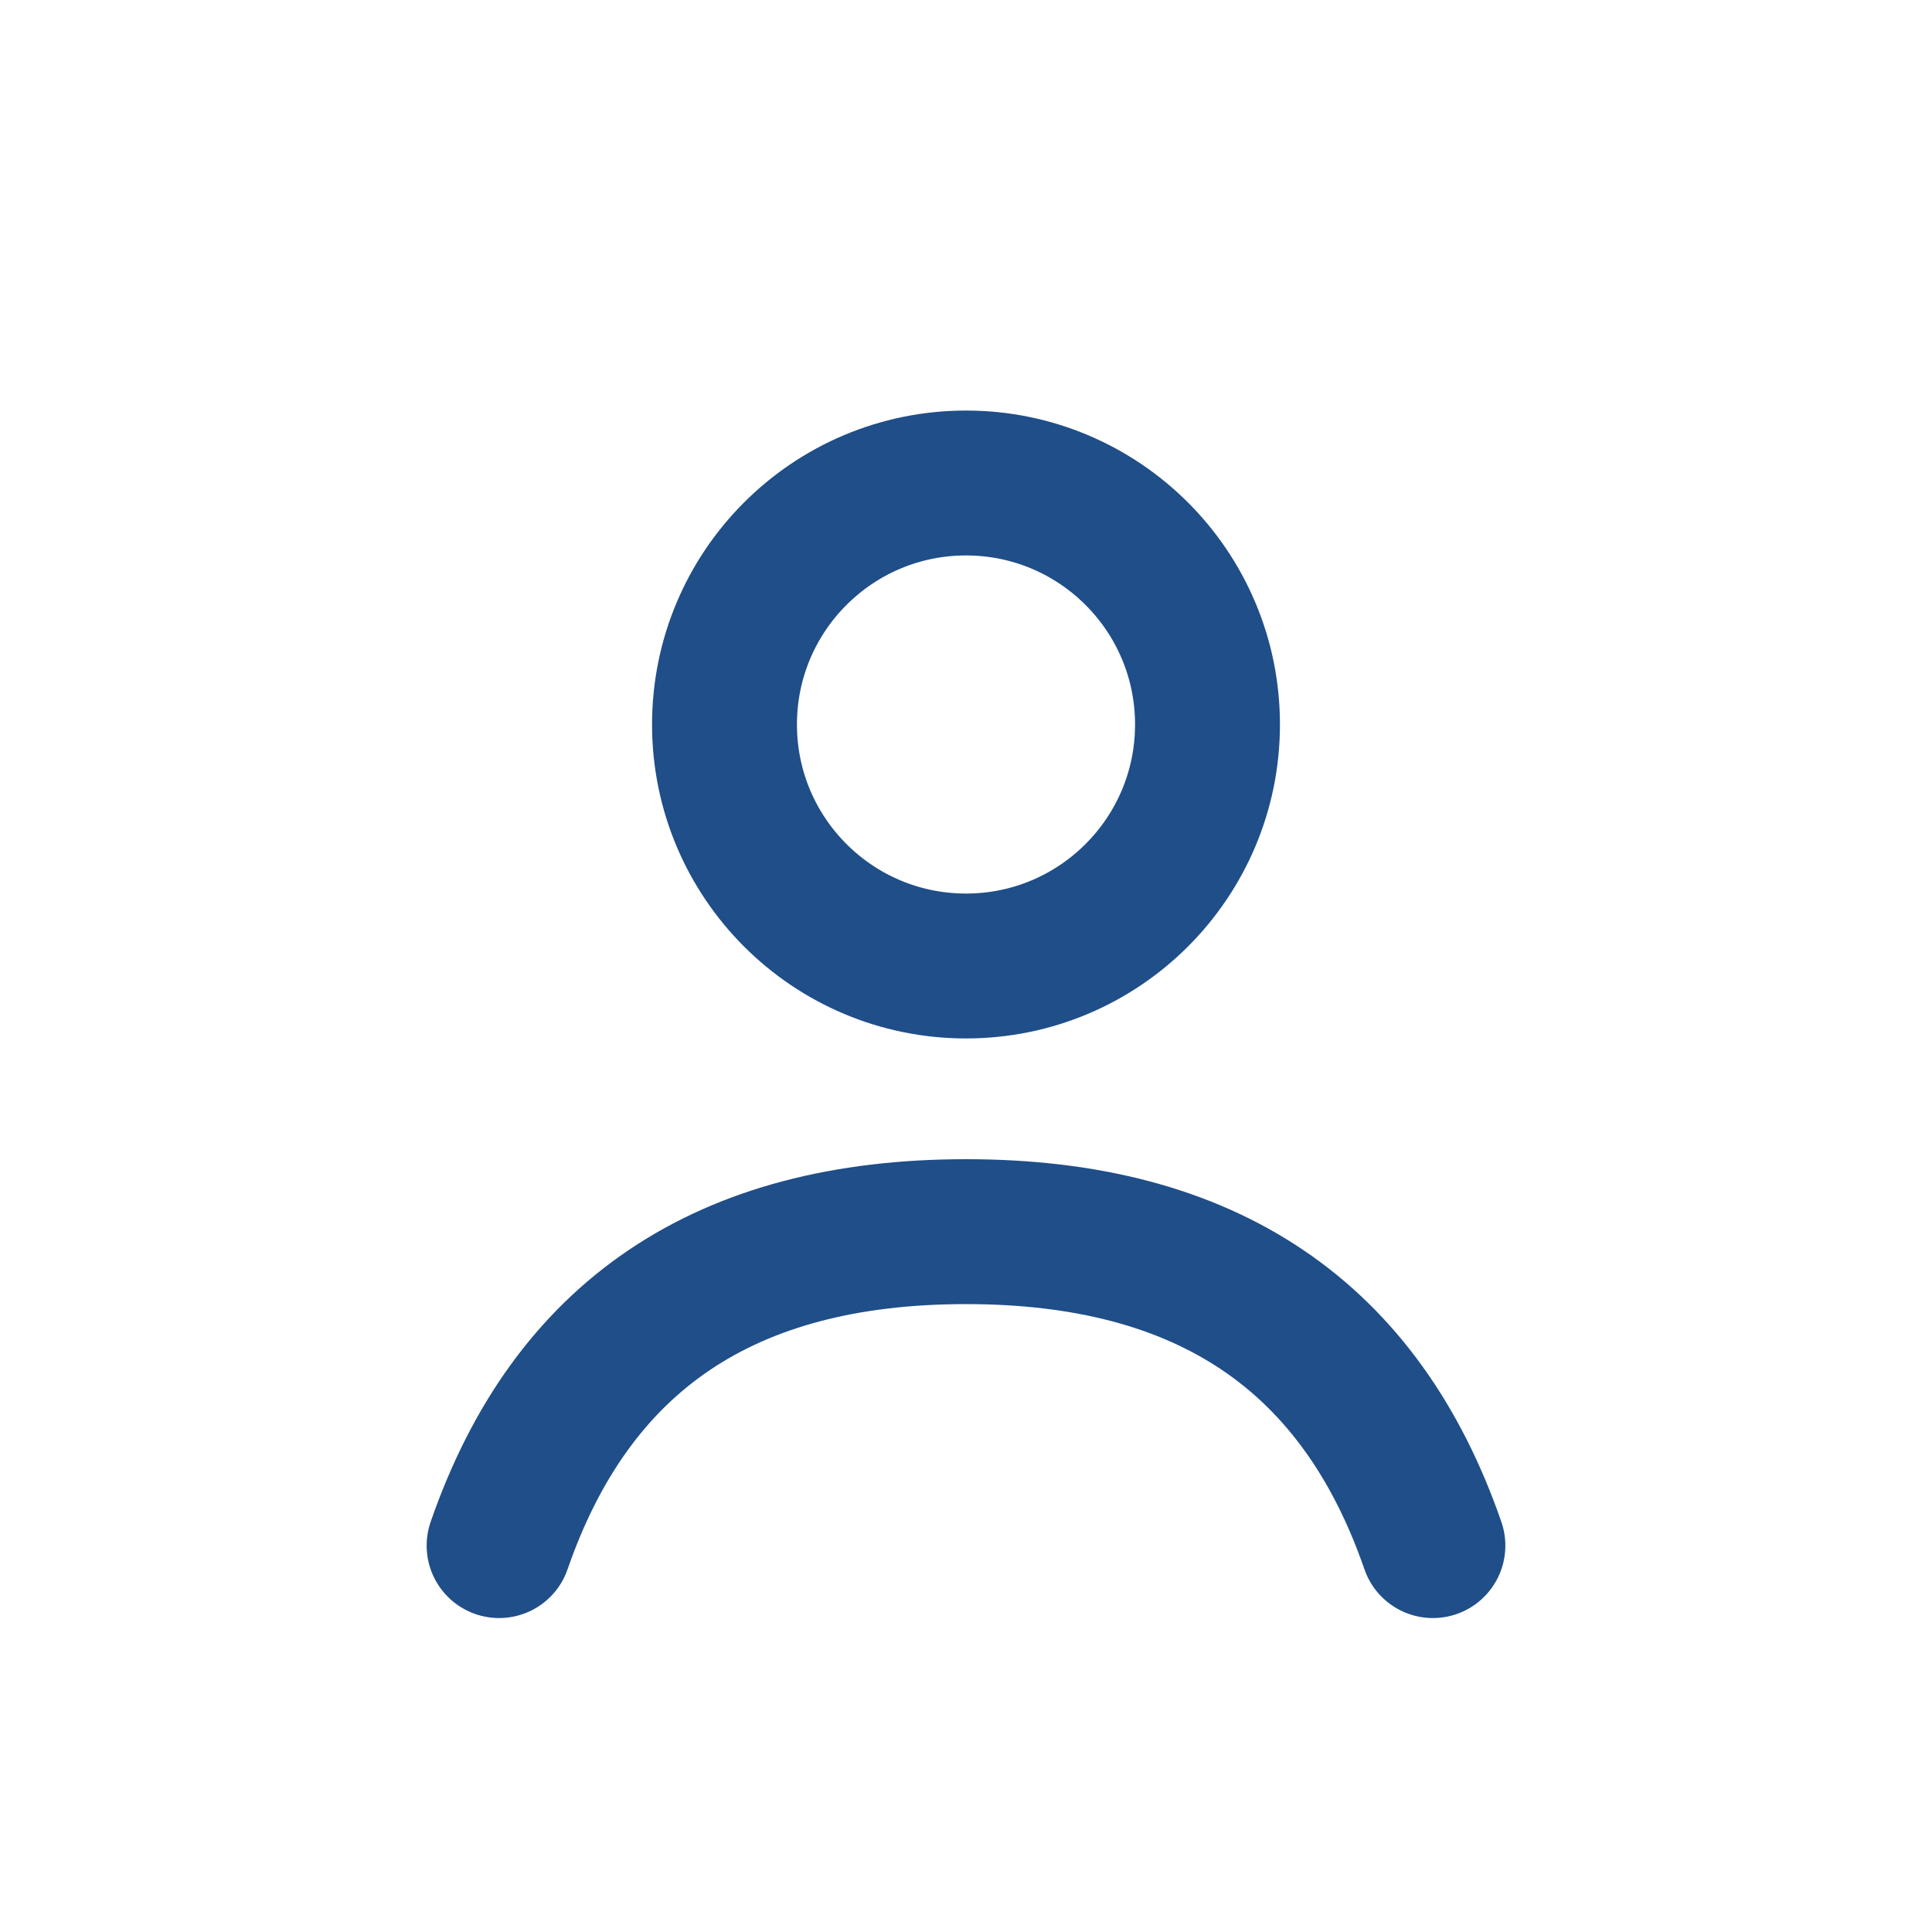
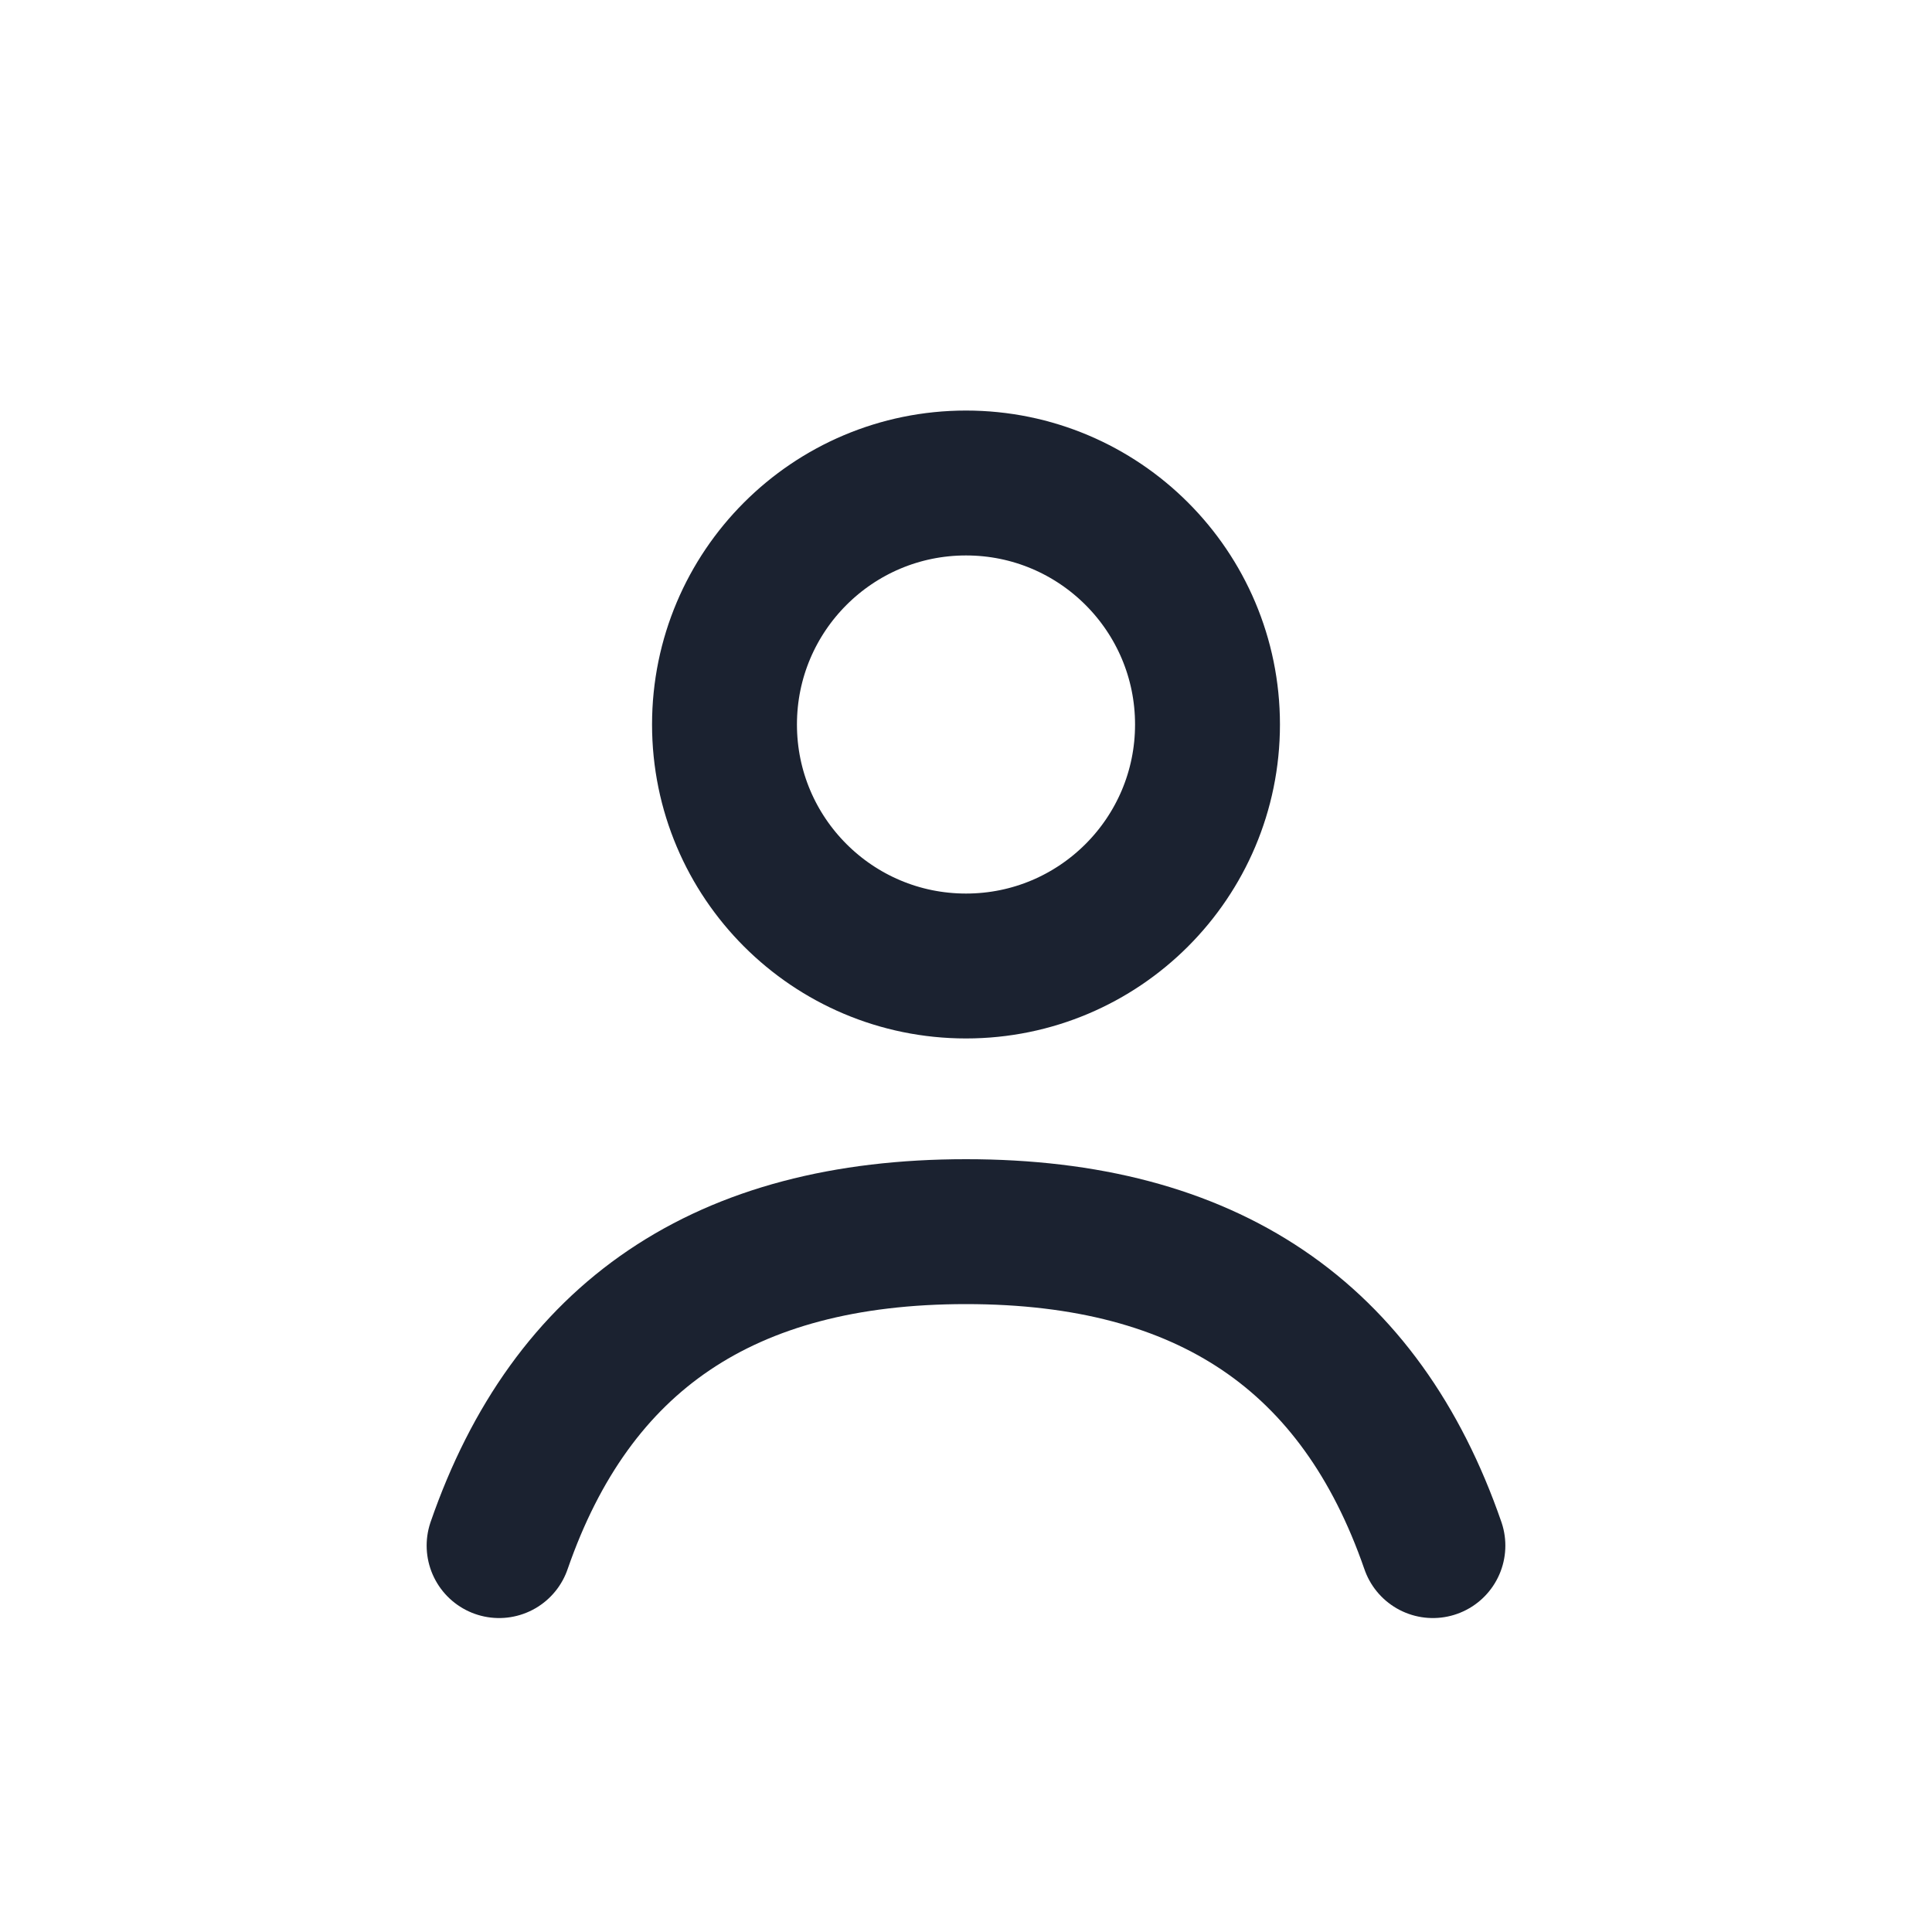
- <svg xmlns="http://www.w3.org/2000/svg" width="24" height="24" viewBox="0 0 24 24" fill="none" stroke="#1F4E89" stroke-width="1.8" stroke-linecap="round" stroke-linejoin="round">
+ <svg xmlns="http://www.w3.org/2000/svg" width="24" height="24" viewBox="0 0 24 24" fill="none" stroke="#1B2230" stroke-width="1.8" stroke-linecap="round" stroke-linejoin="round">
  <circle cx="12" cy="9" r="3" fill="none" />
  <path d="M6.2 19.2c.9-2.6 2.8-3.9 5.8-3.9s4.9 1.3 5.8 3.9" />
</svg>
